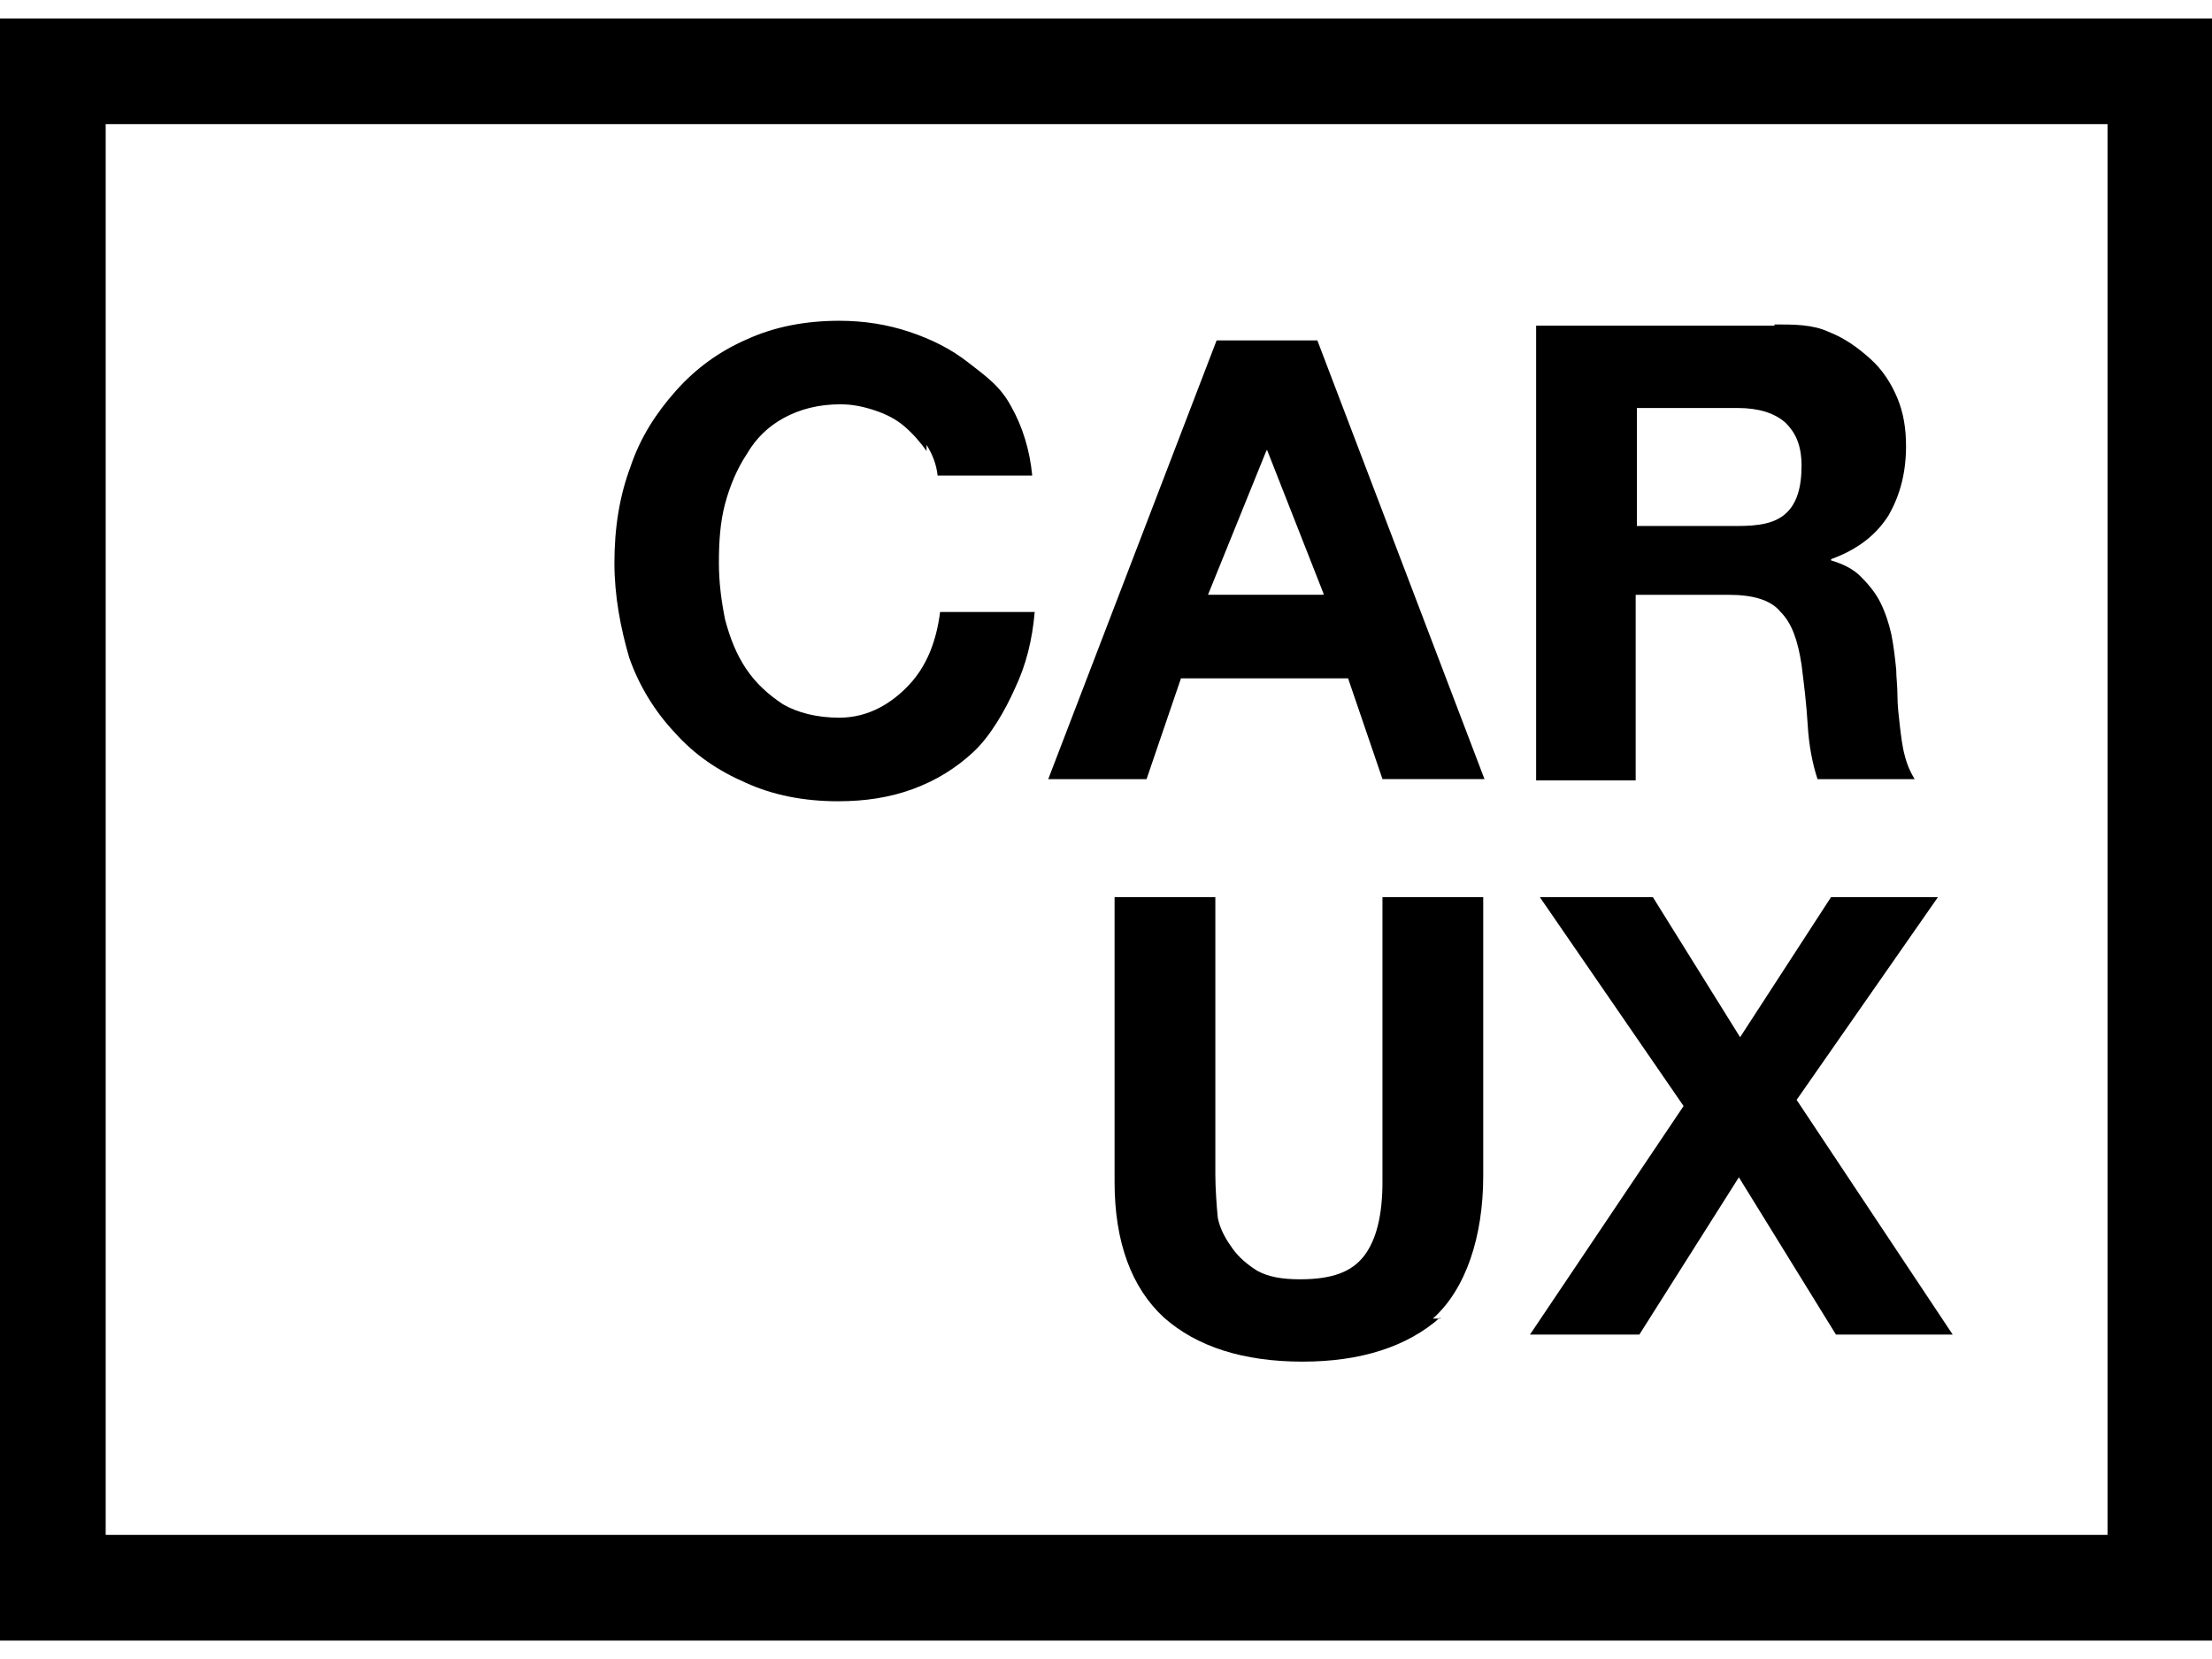
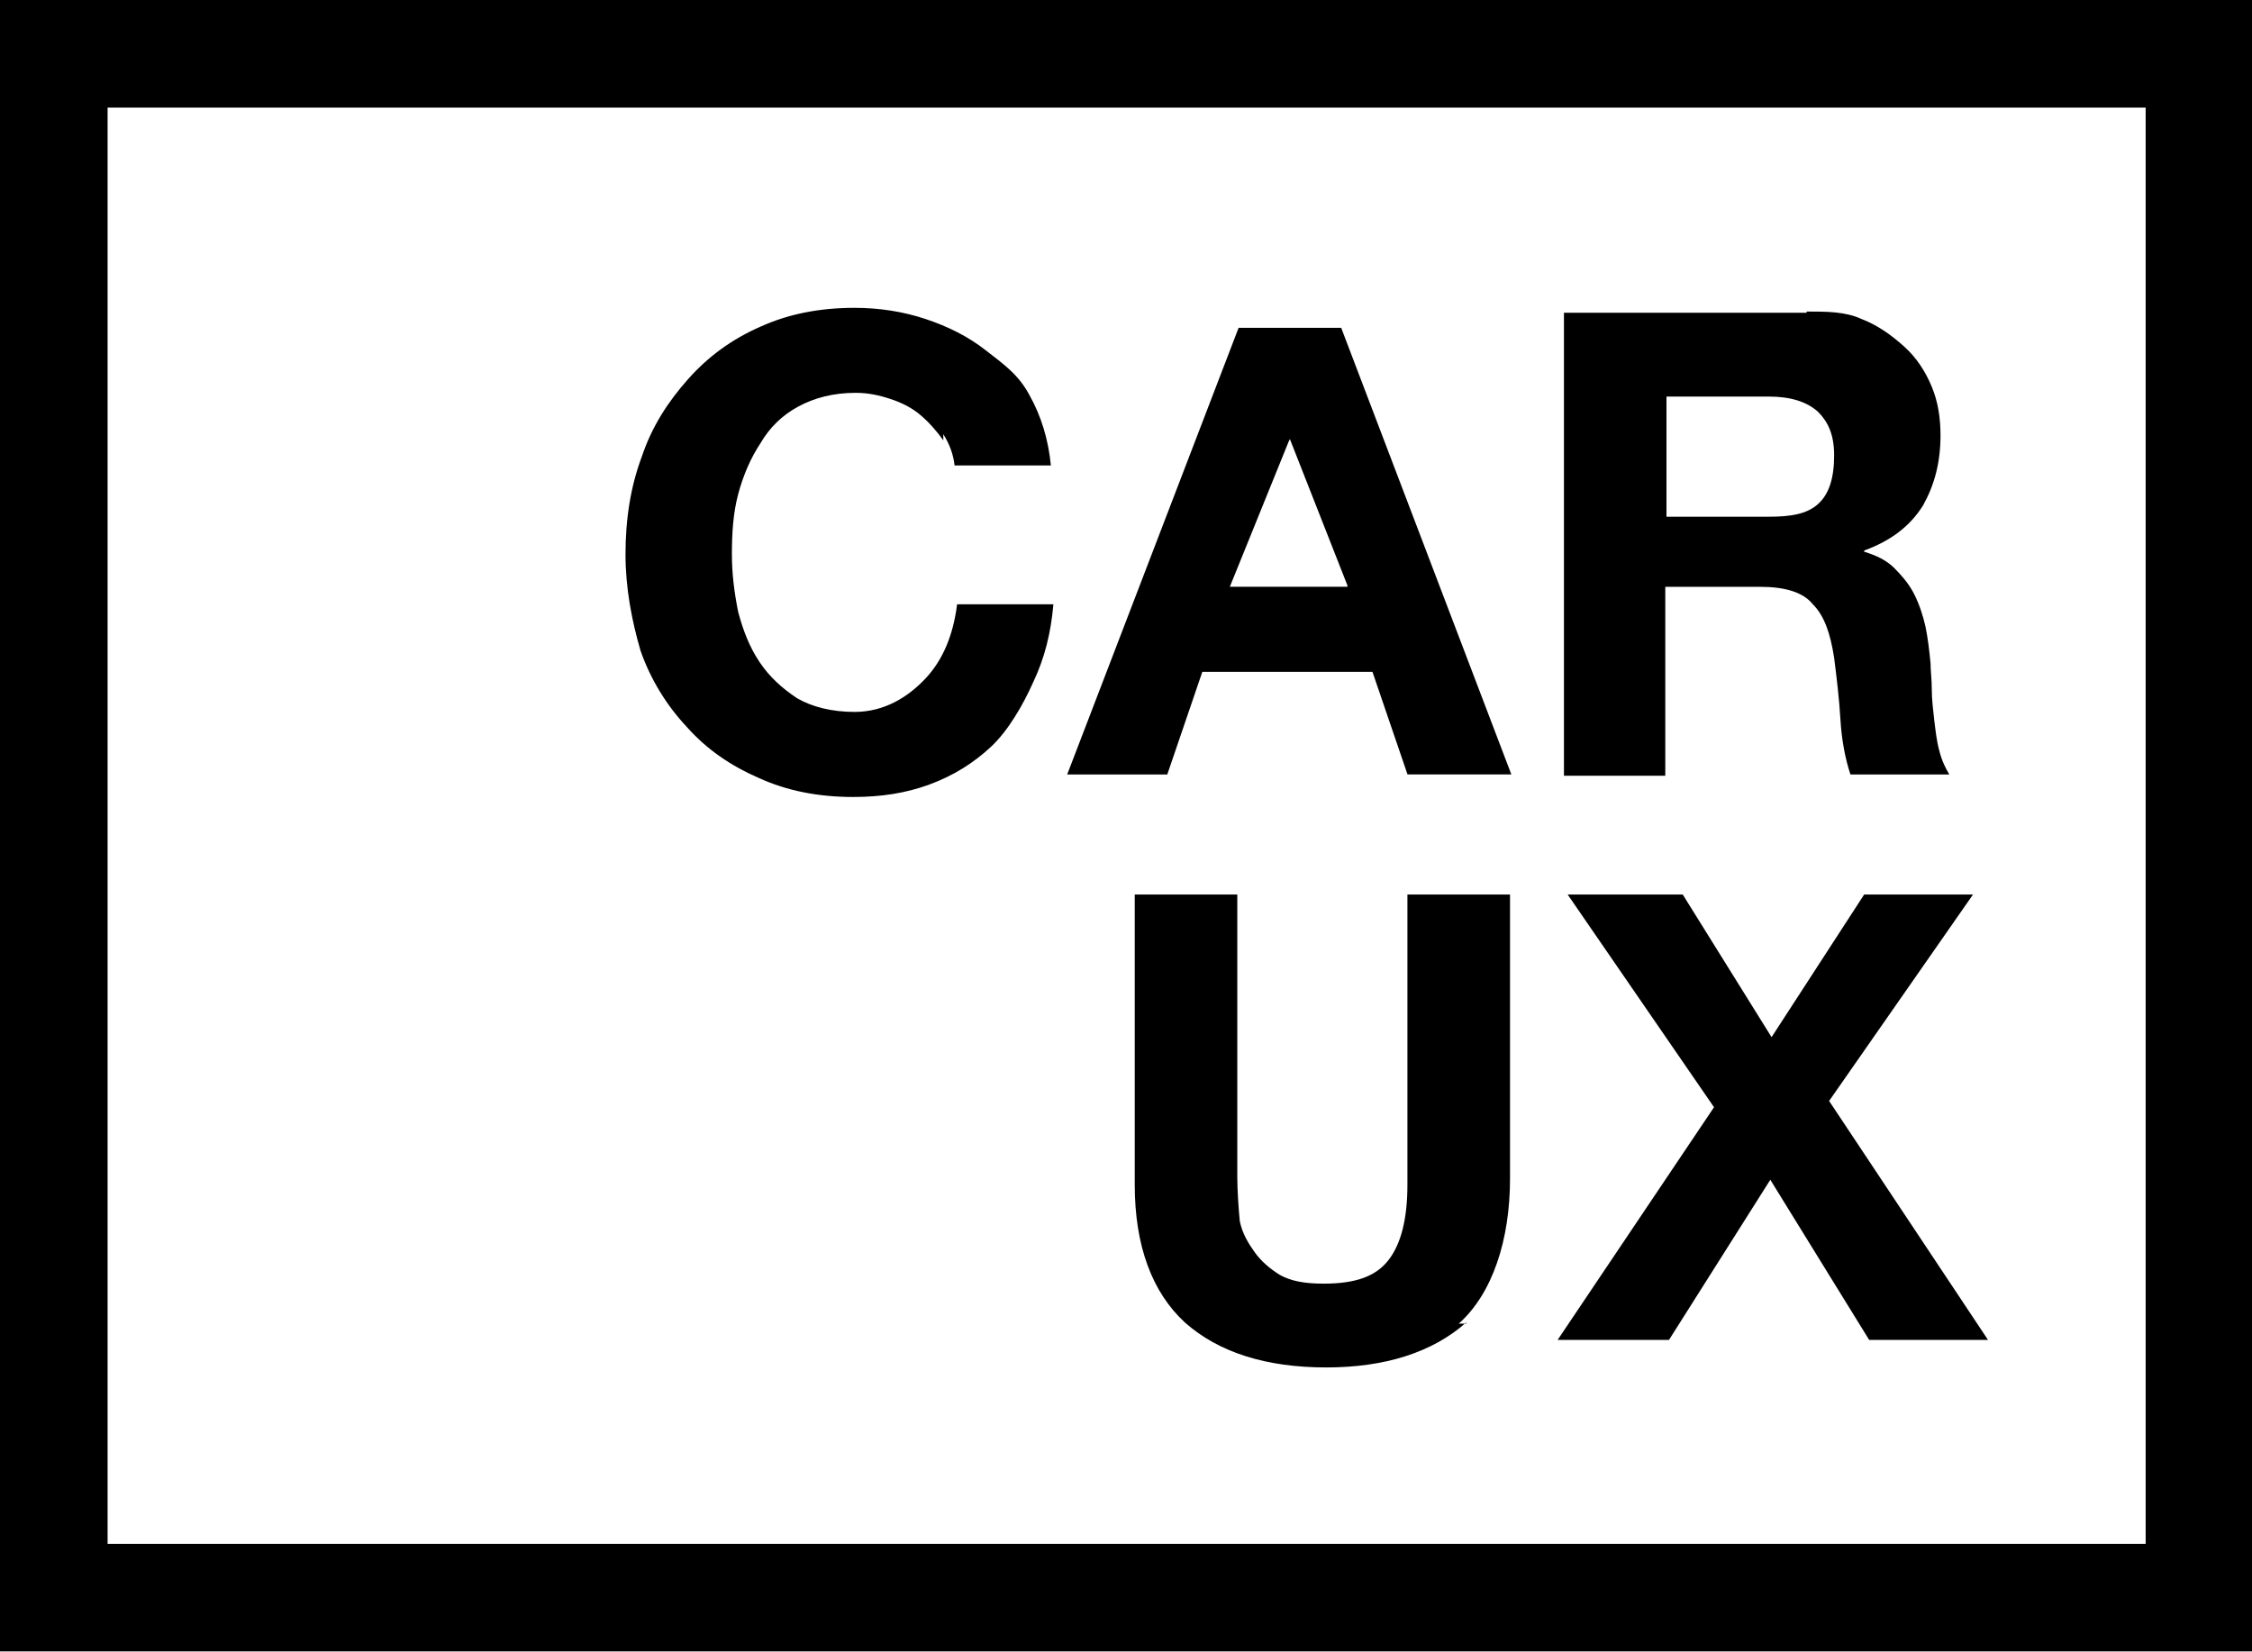
- <svg xmlns="http://www.w3.org/2000/svg" width="40" height="30" viewBox="29.764 153.069 535.752 392.885" enable-background="new 29.764 153.069 535.752 392.885">
-   <path d="M254.185 257.838c-1.488-2.083-3.274-4.167-5.357-5.953-2.084-1.786-4.465-2.977-7.144-3.87s-5.357-1.488-8.334-1.488c-5.357 0-9.822 1.19-13.69 3.274-3.87 2.09-6.847 5.06-8.93 8.64-2.382 3.57-4.168 7.74-5.358 12.202-1.19 4.465-1.488 9.227-1.488 14.287 0 4.76.596 9.226 1.488 13.69 1.19 4.464 2.68 8.333 5.06 11.905 2.382 3.573 5.358 6.25 8.93 8.633 3.572 2.083 8.334 3.274 13.69 3.274 7.145 0 12.8-3.572 16.967-8.037 4.16-4.465 6.54-10.418 7.44-17.562h22.912c-.596 6.847-2.084 12.8-4.763 18.455-2.38 5.357-5.95 11.608-10.12 15.478-4.166 3.87-8.93 6.846-14.584 8.93s-11.607 2.975-18.156 2.975c-8.332 0-15.772-1.487-22.32-4.463-6.846-2.975-12.5-6.844-17.264-12.2-4.764-5.06-8.634-11.31-11.015-18.157-2.08-7.144-3.57-14.882-3.57-22.918 0-8.334 1.19-16.073 3.87-23.217 2.38-7.144 6.25-13.097 11.015-18.455 4.762-5.357 10.417-9.524 17.263-12.5 6.55-2.978 13.99-4.465 22.322-4.465 5.95 0 11.606.892 16.964 2.678 5.356 1.787 10.118 4.168 14.285 7.44s7.74 5.657 10.416 10.717c2.68 4.762 4.466 10.417 5.06 16.668H256.86c-.297-2.68-1.19-5.06-2.68-7.44v1.486zm96.138 34.526l-13.69-34.824-.3.595-13.988 34.526h27.98v-.29h-.002zm-1.49-61.313l40.48 106.26H364.61l-8.335-24.402h-40.48l-8.333 24.406H283.65l40.777-106.257h24.407zM450.627 276c5.06 0 8.93-.595 11.607-2.976 2.68-2.38 3.87-6.25 3.87-11.61 0-5.06-1.49-8.035-3.87-10.415-2.68-2.38-6.548-3.574-11.607-3.574H426.22V276h24.704-.297zm8.93-48.813c4.762 0 9.227 0 13.096 1.787 3.87 1.488 7.143 3.87 10.12 6.548s5.06 5.953 6.548 9.524c1.49 3.57 2.09 7.44 2.09 11.61 0 6.547-1.49 11.905-4.167 16.667-2.977 4.76-7.44 8.334-13.99 10.715v.298c2.978.893 5.358 2.083 7.145 3.87 1.786 1.786 3.57 3.87 4.763 6.25 1.19 2.38 2.084 5.06 2.68 7.738.595 2.978.893 5.656 1.19 8.633 0 1.786.298 3.87.298 6.25s.297 4.762.595 7.44c.296 2.382.594 5.06 1.19 7.144.594 2.384 1.486 4.17 2.38 5.658H469.98c-1.19-3.572-2.085-8.036-2.383-13.096-.297-5.06-.893-9.82-1.488-14.583-.894-5.954-2.38-10.12-5.06-12.8-2.38-2.977-6.847-4.167-12.5-4.167h-22.62v44.945h-24.11V227.48h58.932-1.19v-.3zm-80.96 240.495c-8.035 7.143-19.346 10.714-33.335 10.714-14.286 0-25.597-3.57-33.633-10.715-7.74-7.144-11.91-18.156-11.91-32.74v-69.053h24.404v67.267c0 2.977.297 7.44.594 10.417.596 2.976 2.084 5.356 3.572 7.44 1.488 2.083 3.57 3.87 5.952 5.357 2.678 1.488 5.952 2.083 10.417 2.083 7.74 0 12.5-1.787 15.477-5.656 2.975-3.87 4.463-9.822 4.463-17.858v-69.053h24.406v67.564c0 14.582-4.167 27.38-12.204 34.524h1.785v-.295zm24.11-101.794h27.383l21.132 33.93 22.025-33.93h25.895l-34.23 49.11 37.802 56.85h-28.276l-23.514-38.1-24.108 38.1h-26.49l37.205-55.36-34.82-50.6zm162.81 180.072H29.763V153.07h535.752v392.884zM55.36 520.36h484.857V178.67H55.36v341.69z" />
+ <svg xmlns="http://www.w3.org/2000/svg" viewBox="29.764 153.069 535.752 392.885" enable-background="new 29.764 153.069 535.752 392.885">
+   <path d="M254.185 257.838c-1.488-2.083-3.274-4.167-5.357-5.953-2.084-1.786-4.465-2.977-7.144-3.87s-5.357-1.488-8.334-1.488c-5.357 0-9.822 1.19-13.69 3.274-3.87 2.09-6.847 5.06-8.93 8.64-2.382 3.57-4.168 7.74-5.358 12.21-1.19 4.466-1.488 9.228-1.488 14.288 0 4.76.596 9.227 1.488 13.69 1.19 4.465 2.68 8.334 5.06 11.906 2.382 3.573 5.358 6.25 8.93 8.633 3.572 2.083 8.334 3.274 13.69 3.274 7.145 0 12.8-3.572 16.967-8.037 4.16-4.467 6.54-10.42 7.44-17.564h22.91c-.6 6.846-2.09 12.8-4.77 18.454-2.38 5.358-5.95 11.61-10.12 15.48-4.166 3.87-8.93 6.844-14.584 8.93s-11.607 2.973-18.156 2.973c-8.33 0-15.77-1.486-22.32-4.462-6.845-2.974-12.5-6.843-17.263-12.2-4.762-5.06-8.632-11.31-11.013-18.156-2.08-7.144-3.57-14.88-3.57-22.918 0-8.332 1.19-16.07 3.87-23.215 2.38-7.146 6.25-13.1 11.014-18.457 4.764-5.356 10.42-9.523 17.265-12.5 6.55-2.977 13.99-4.464 22.322-4.464 5.95 0 11.605.89 16.963 2.675 5.355 1.787 10.117 4.168 14.284 7.44s7.74 5.657 10.416 10.717c2.68 4.763 4.465 10.418 5.06 16.67h-22.91c-.3-2.68-1.19-5.06-2.68-7.44v1.485zm96.138 34.526l-13.69-34.824-.3.595-13.988 34.526h27.98v-.29h-.002zm-1.49-61.313l40.48 106.26H364.61l-8.335-24.4h-40.48l-8.333 24.41H283.65l40.777-106.254h24.407zM450.627 276c5.06 0 8.93-.595 11.607-2.976 2.68-2.38 3.87-6.25 3.87-11.61 0-5.06-1.49-8.035-3.87-10.415-2.68-2.38-6.548-3.58-11.607-3.58H426.22V276h24.704-.297zm8.93-48.813c4.762 0 9.227 0 13.096 1.787 3.87 1.488 7.143 3.87 10.12 6.548s5.06 5.953 6.548 9.524c1.49 3.57 2.09 7.44 2.09 11.61 0 6.547-1.49 11.905-4.16 16.667-2.975 4.76-7.44 8.334-13.99 10.715v.298c2.98.893 5.36 2.083 7.147 3.87 1.786 1.786 3.57 3.87 4.763 6.25 1.19 2.38 2.083 5.06 2.68 7.738.594 2.978.892 5.656 1.19 8.633 0 1.786.297 3.87.297 6.25s.298 4.762.596 7.44c.296 2.382.594 5.06 1.19 7.144.594 2.39 1.486 4.17 2.38 5.66h-23.52c-1.19-3.57-2.084-8.03-2.382-13.09-.295-5.06-.89-9.82-1.486-14.582-.9-5.953-2.38-10.12-5.06-12.8-2.38-2.976-6.85-4.166-12.5-4.166h-22.62v44.945h-24.11V227.48h58.93-1.19v-.3zm-80.96 240.495c-8.035 7.143-19.346 10.714-33.335 10.714-14.286 0-25.597-3.57-33.633-10.715-7.74-7.14-11.91-18.15-11.91-32.74v-69.05h24.4v67.27c0 2.98.292 7.44.59 10.42.595 2.977 2.083 5.357 3.57 7.44 1.488 2.084 3.57 3.87 5.95 5.358 2.68 1.488 5.954 2.083 10.42 2.083 7.74 0 12.5-1.787 15.477-5.656 2.975-3.87 4.463-9.822 4.463-17.86V365.89H389v67.564c0 14.58-4.166 27.38-12.203 34.525h1.785v-.3zm24.11-101.794h27.383l21.132 33.93 22.025-33.93h25.895l-34.23 49.11 37.802 56.85h-28.276l-23.514-38.1-24.108 38.1h-26.49l37.205-55.36-34.82-50.6zm162.81 180.072H29.763V153.07h535.752v392.884zM55.36 520.36h484.857V178.67H55.36v341.69z" />
</svg>
